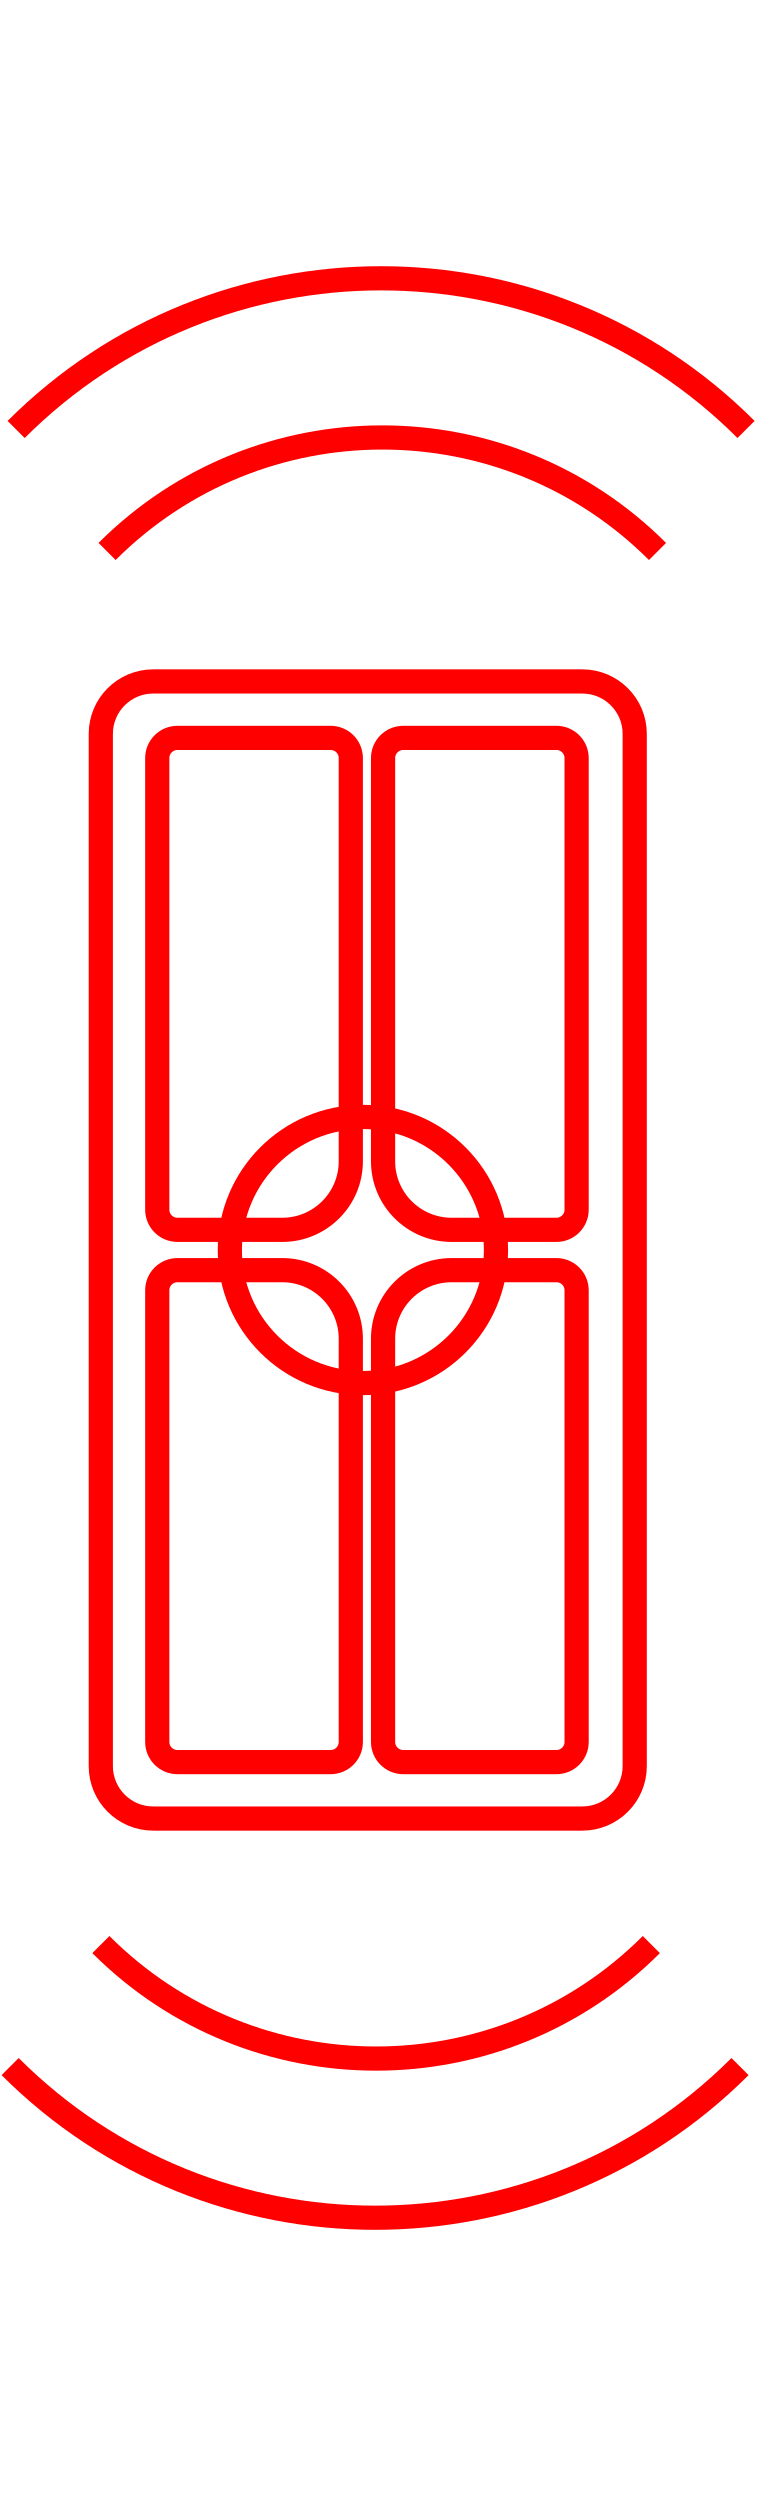
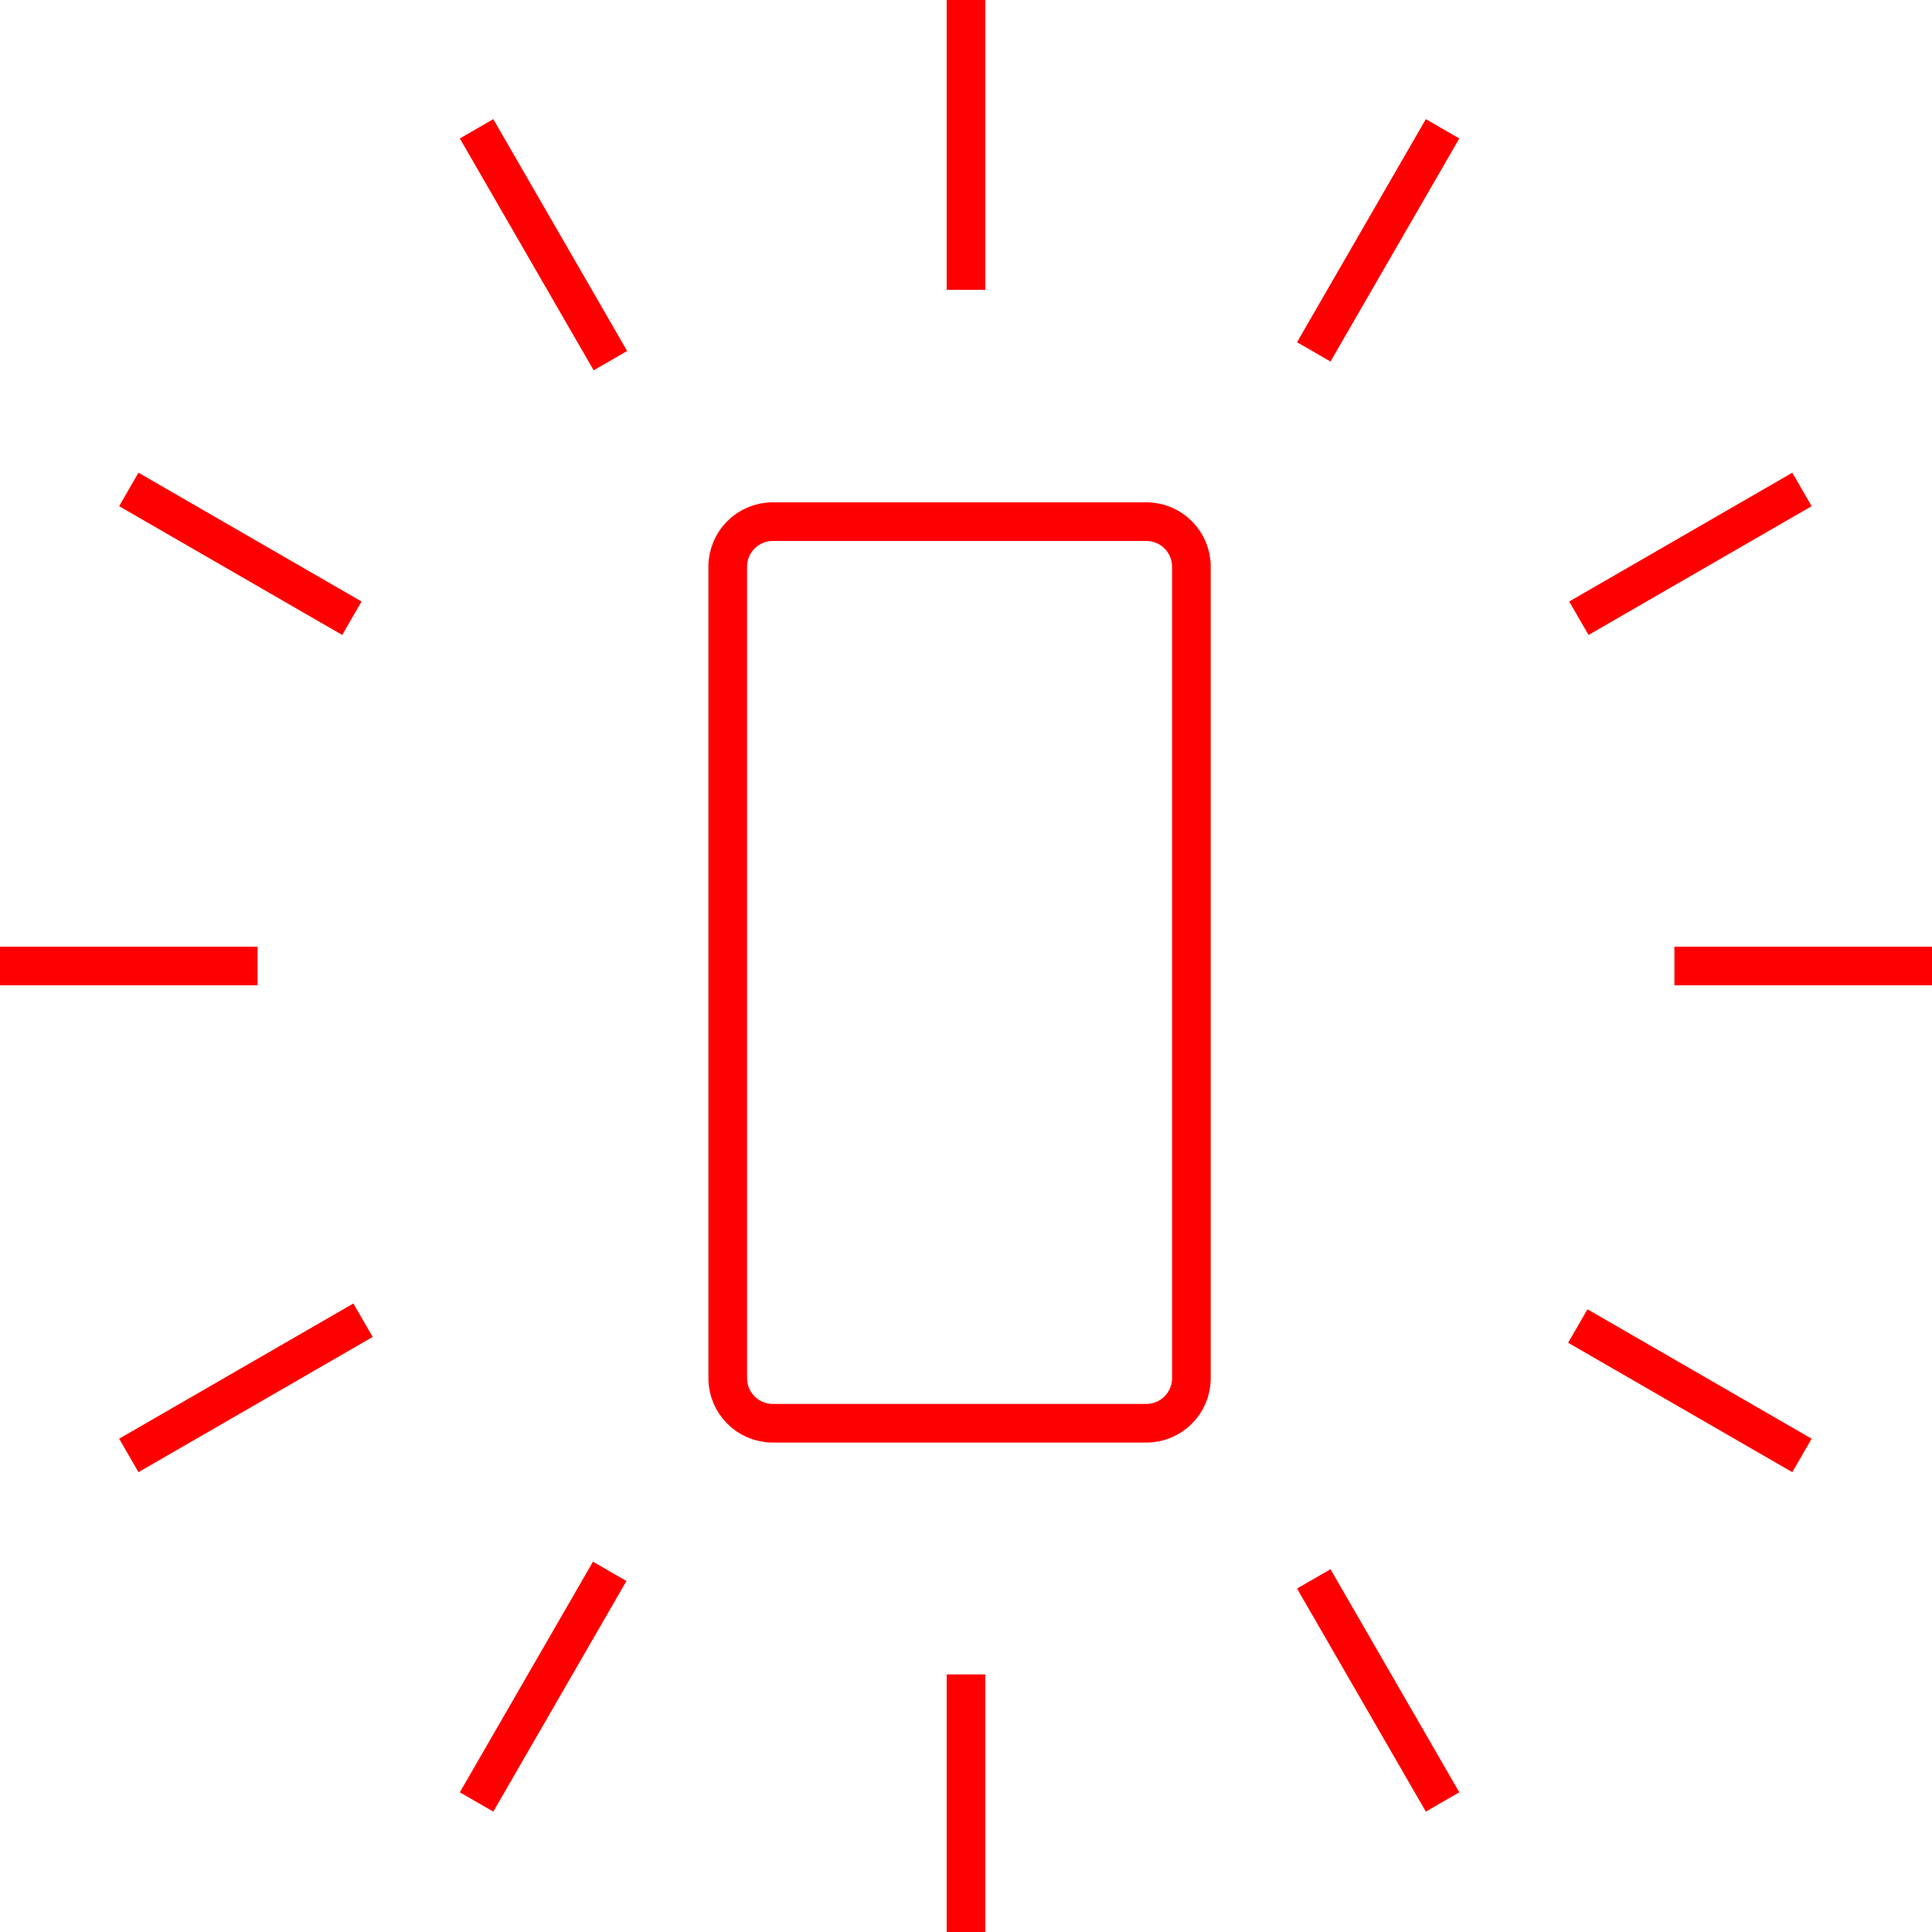
- <svg xmlns="http://www.w3.org/2000/svg" width="94" height="310" viewBox="0 0 94 310" fill="none">
-   <path d="M1.255 256.255C26.248 281.248 66.771 281.248 91.764 256.255" stroke="#FF0000" stroke-width="3" />
-   <path d="M92.51 53.255C67.516 28.261 26.994 28.261 2 53.255" stroke="#FF0000" stroke-width="3" />
-   <path d="M12.509 241.127C31.358 259.975 61.916 259.975 80.764 241.127" stroke="#FF0000" stroke-width="3" />
-   <path d="M81.531 68.382C62.683 49.534 32.125 49.534 13.277 68.382" stroke="#FF0000" stroke-width="3" />
-   <rect x="12.5" y="84.5" width="66.204" height="141" rx="6.5" stroke="#FF0000" stroke-width="3" />
-   <path d="M47.5 94C47.5 92.619 48.619 91.5 50 91.5H69C70.381 91.5 71.5 92.619 71.5 94V150C71.5 151.381 70.381 152.5 69 152.5H56C51.306 152.5 47.5 148.694 47.5 144V94Z" stroke="#FF0000" stroke-width="3" />
-   <path d="M47.5 166C47.5 161.306 51.306 157.5 56 157.5H69C70.381 157.5 71.5 158.619 71.5 160V216C71.5 217.381 70.381 218.5 69 218.5H50C48.619 218.5 47.5 217.381 47.5 216V166Z" stroke="#FF0000" stroke-width="3" />
-   <path d="M19.5 94C19.5 92.619 20.619 91.5 22 91.5H41C42.381 91.5 43.5 92.619 43.5 94V144C43.5 148.694 39.694 152.5 35 152.5H22C20.619 152.5 19.5 151.381 19.5 150V94Z" stroke="#FF0000" stroke-width="3" />
-   <path d="M19.5 160C19.5 158.619 20.619 157.5 22 157.5H35C39.694 157.5 43.5 161.306 43.5 166V216C43.5 217.381 42.381 218.5 41 218.5H22C20.619 218.5 19.5 217.381 19.5 216V160Z" stroke="#FF0000" stroke-width="3" />
-   <circle cx="45" cy="155" r="16.5" stroke="#FF0000" stroke-width="3" />
+ <svg xmlns="http://www.w3.org/2000/svg" width="150" height="150" viewBox="0 0 150 150" fill="none">
+   <path d="M0 75H10H20M150 75H140H130" stroke="#FF0000" stroke-width="3" />
+   <path d="M10 113L28.186 102.5M139.904 38L122.583 48" stroke="#FF0000" stroke-width="3" />
+   <path d="M10 38L27.32 48M139.904 113L122.5 102.952" stroke="#FF0000" stroke-width="3" />
+   <path d="M37 139.904L47.337 122M112 10L102 27.32" stroke="#FF0000" stroke-width="3" />
+   <path d="M37 10L47.392 28M112 139.904L102 122.584" stroke="#FF0000" stroke-width="3" />
+   <path d="M75 150V140V130M75 0V10L75 22.5" stroke="#FF0000" stroke-width="3" />
+   <rect x="56.5" y="40.5" width="36" height="70" rx="3.5" stroke="#FF0000" stroke-width="3" />
</svg>
